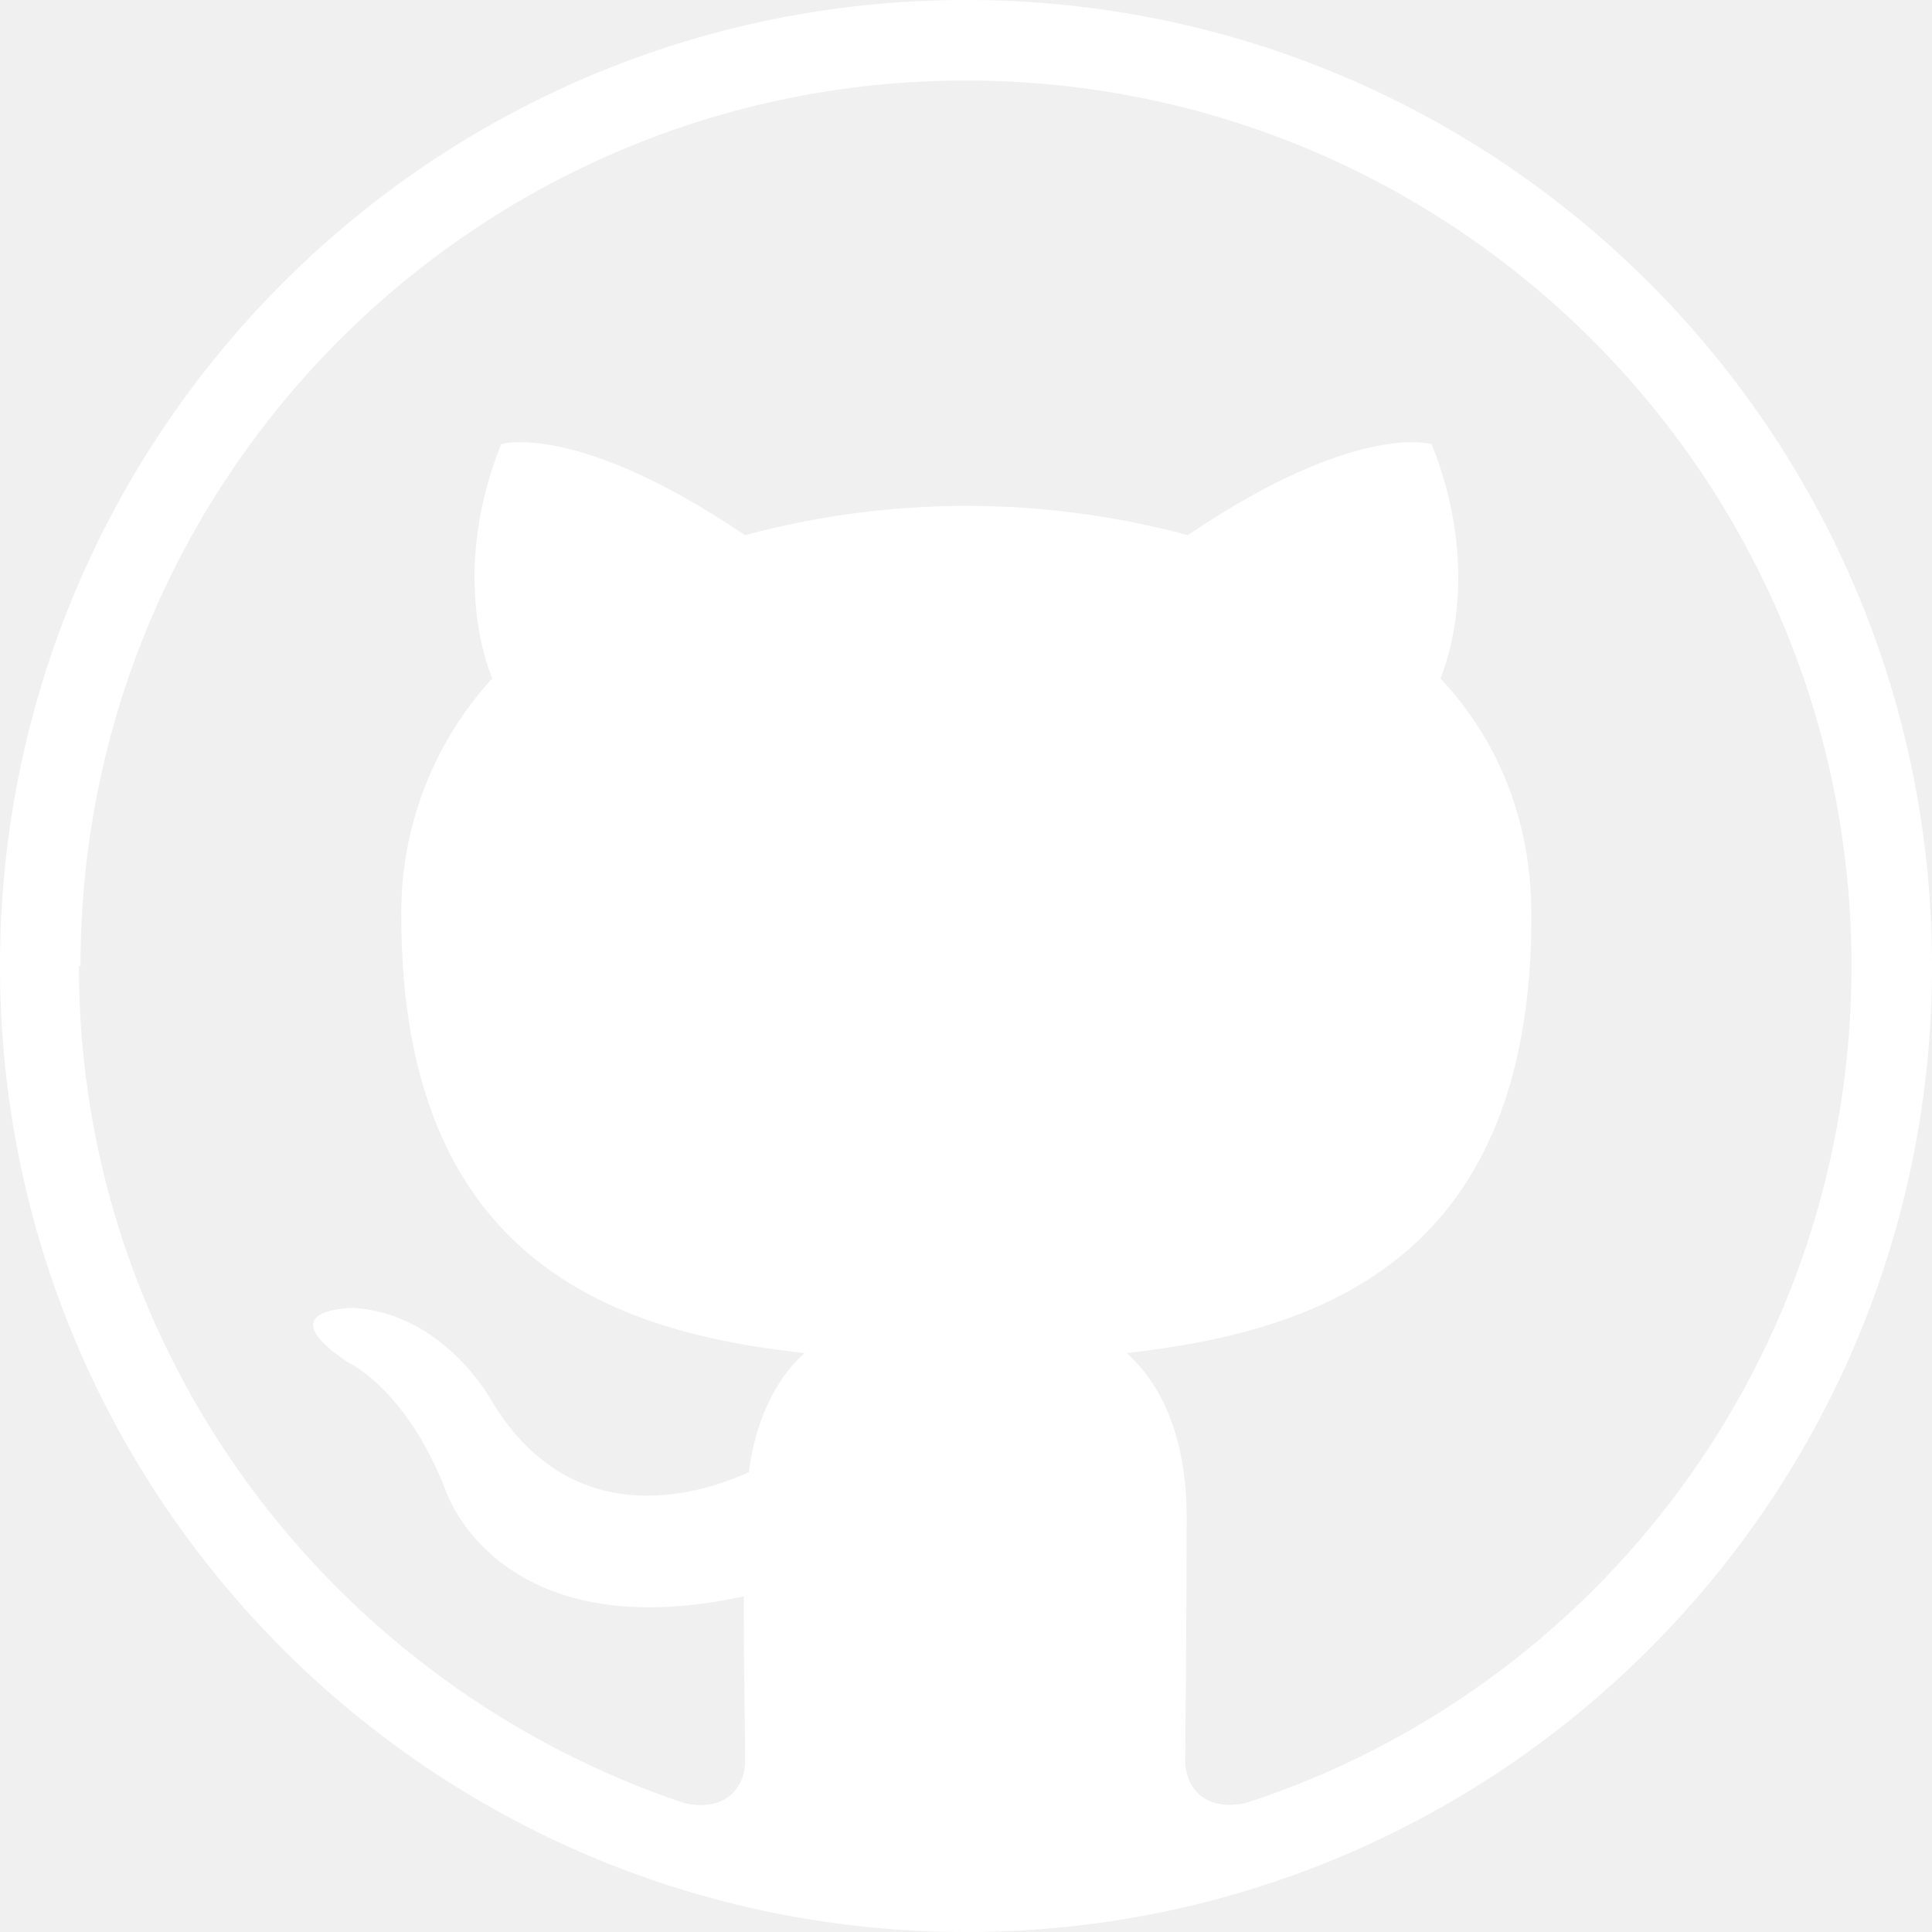
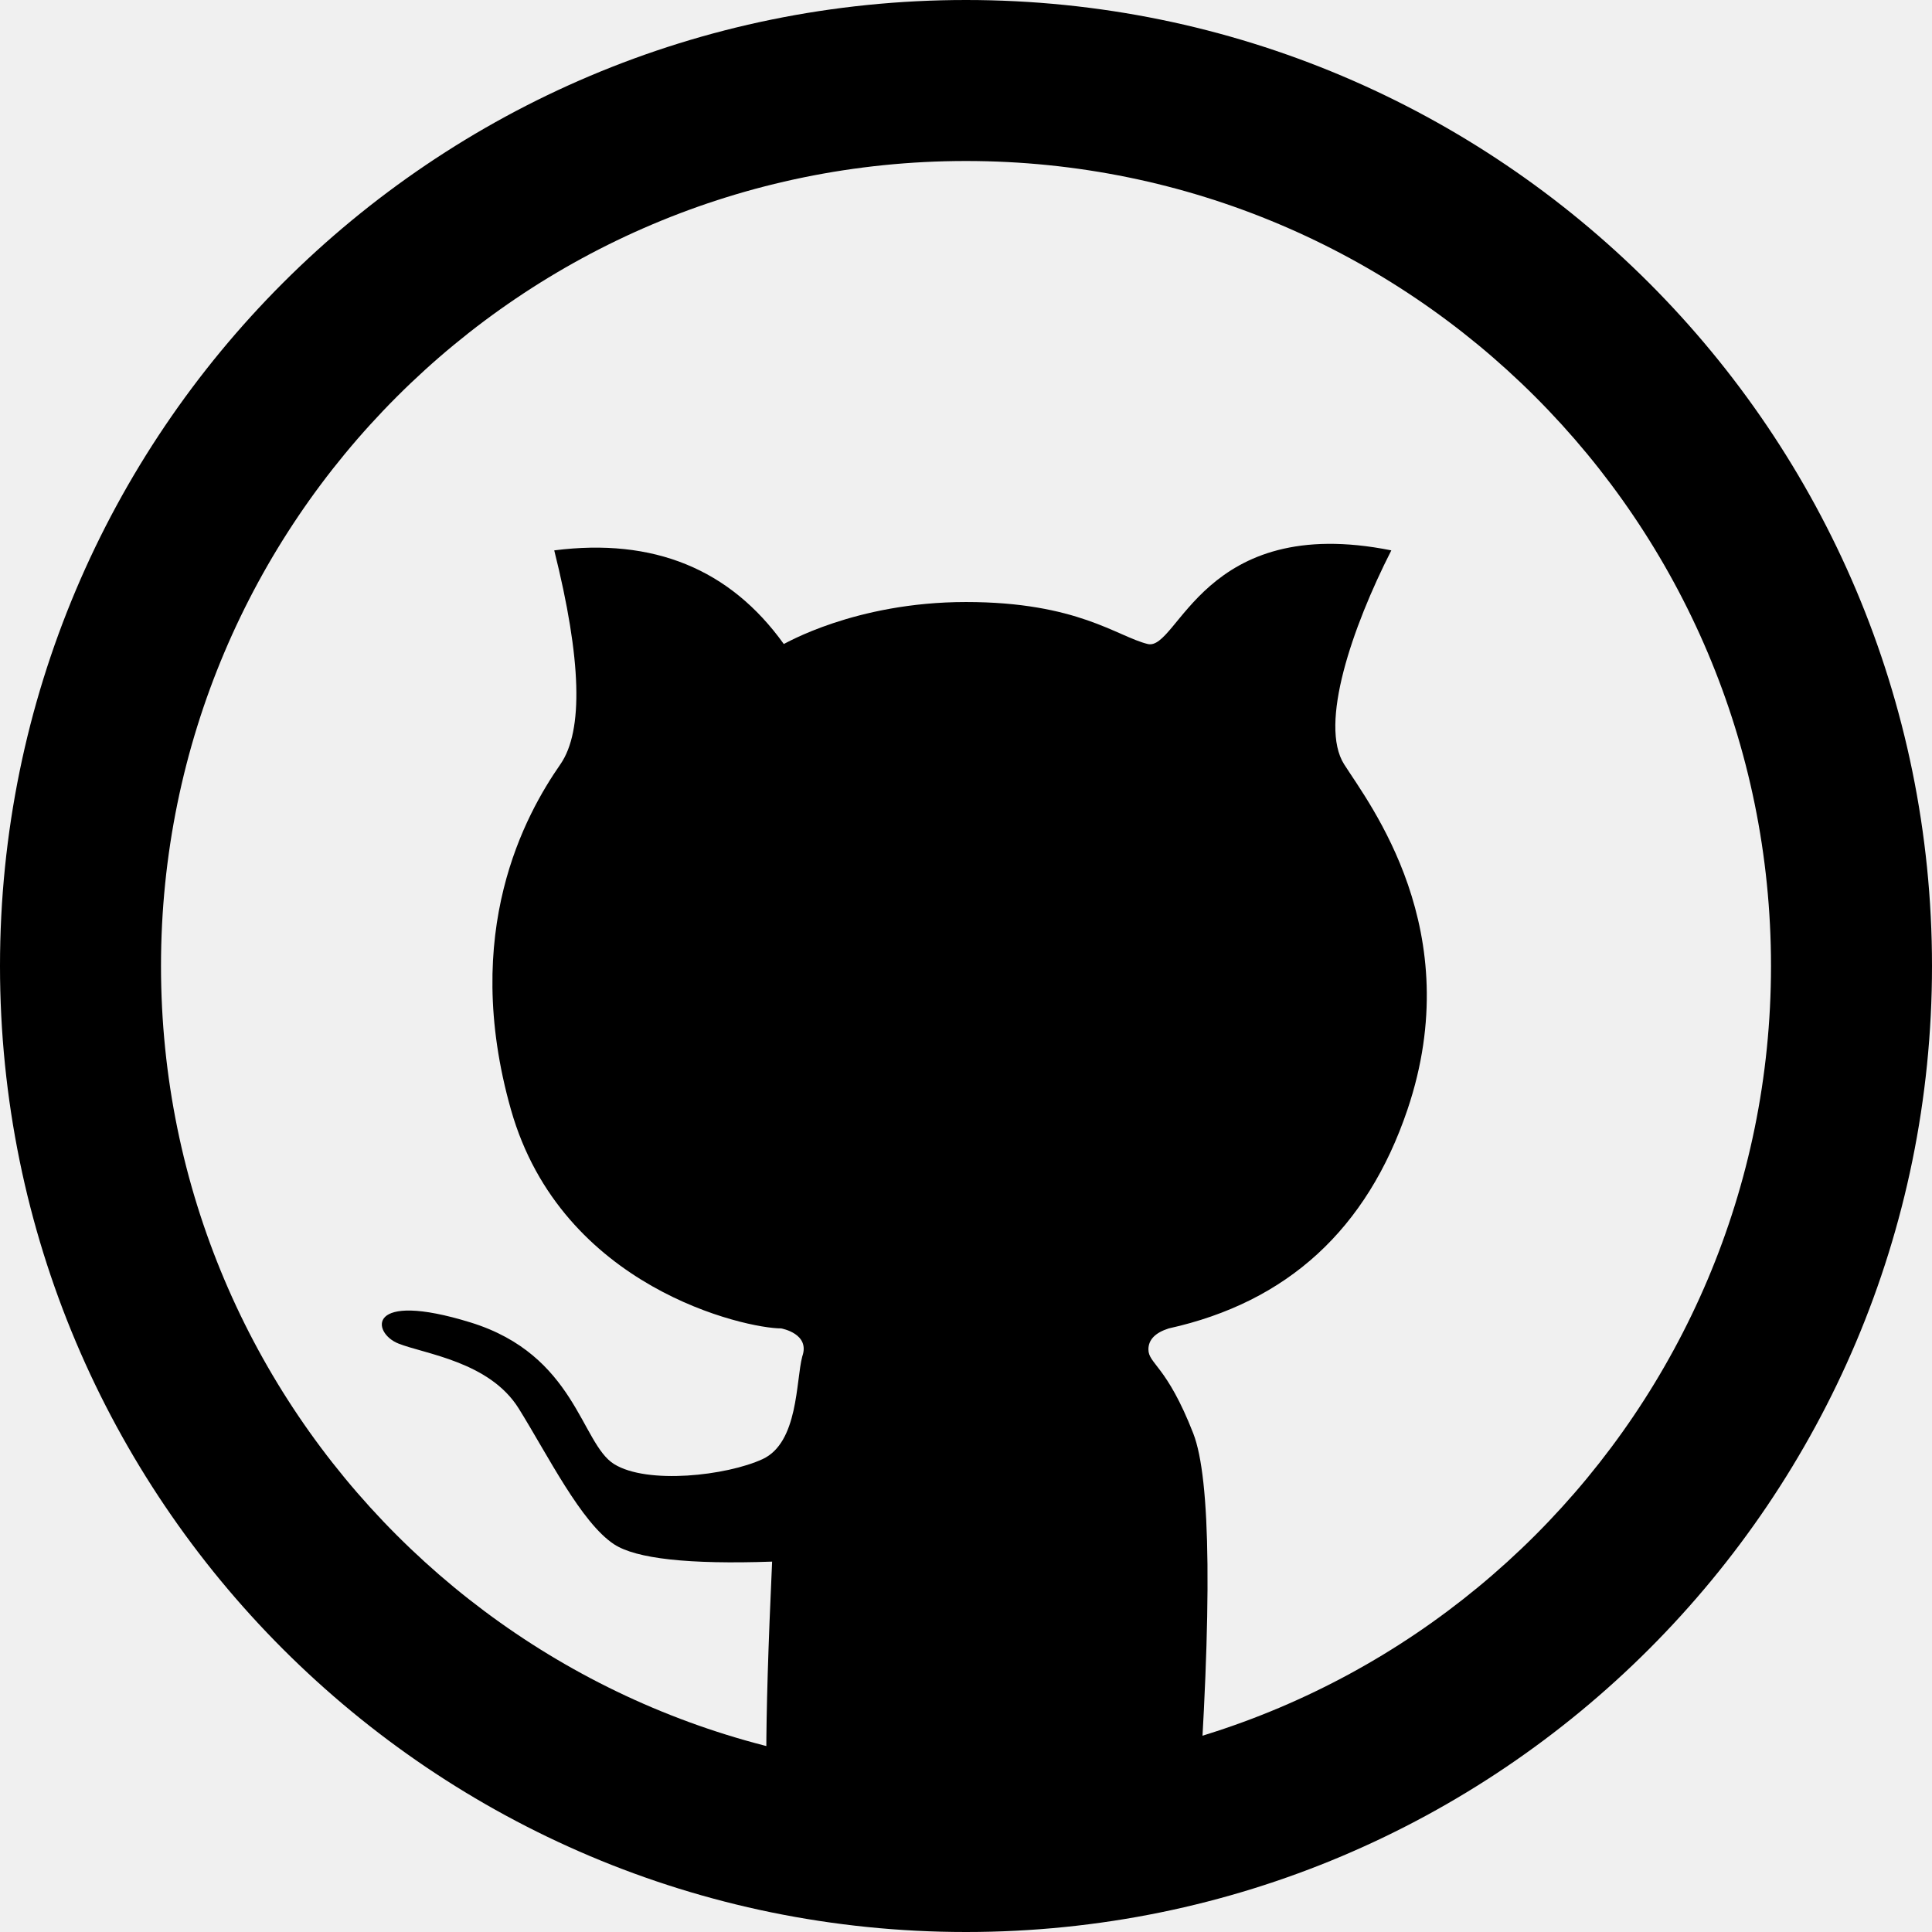
- <svg xmlns="http://www.w3.org/2000/svg" width="24" height="24" viewBox="0 0 24 24">
-   <path fill="#fff" fill-rule="evenodd" d="M12 24c6.63 0 12-5.37 12-12S18.63 0 12 0S0 5.37 0 12s5.37 12 12 12M1 12C1 5.92 5.92 1 12 1c6.07 0 11 4.92 11 11c0 4.86-3.15 8.98-7.53 10.4c-.547.109-.747-.237-.747-.528l.005-.614c.005-.568.013-1.42.013-2.41c0-1.04-.346-1.69-.747-2.04c2.46-.273 5.03-1.2 5.03-5.43c0-1.2-.419-2.19-1.13-2.95c.109-.273.492-1.4-.109-2.91c0 0-.93-.291-3.03 1.13a10.6 10.6 0 0 0-2.75-.364c-.93.001-1.86.124-2.75.364c-2.1-1.42-3.03-1.13-3.03-1.13c-.602 1.51-.219 2.64-.11 2.91a4.3 4.3 0 0 0-1.13 2.95c0 4.23 2.57 5.17 5.01 5.43c-.31.273-.602.765-.693 1.48c-.638.292-2.22.765-3.21-.911c0 0-.583-1.06-1.7-1.13c0 0-1.08 0-.073.674c0 0 .729.328 1.22 1.6c0 0 .638 1.97 3.7 1.31c0 .596.008 1.18.013 1.58l.005.463c0 .291-.2.638-.747.528c-4.37-1.46-7.53-5.57-7.53-10.4z" clip-rule="evenodd" />
+ <svg xmlns="http://www.w3.org/2000/svg" width="2em" height="2em" viewBox="0 0 48 48">
+   <g fill-rule="evenodd" clip-rule="evenodd">
+     <path d="M24 4C12.954 4 4 12.954 4 24C4 35.046 12.954 44 24 44C35.046 44 44 35.046 44 24C44 12.954 35.046 4 24 4ZM0 24C0 10.745 10.745 0 24 0C37.255 0 48 10.745 48 24C48 37.255 37.255 48 24 48C10.745 48 0 37.255 0 24Z" />
+     <path d="M19.183 45.472C18.99 45.222 18.99 42.997 19.183 38.798C17.111 38.87 15.802 38.726 15.256 38.367C14.437 37.828 13.617 36.167 12.889 34.996C12.161 33.825 10.546 33.64 9.894 33.378C9.242 33.117 9.078 32.05 11.691 32.856C14.304 33.663 14.432 35.861 15.256 36.374C16.081 36.888 18.052 36.663 18.945 36.252C19.838 35.84 19.772 34.308 19.932 33.701C20.133 33.134 19.423 33.008 19.408 33.004C18.535 33.004 13.954 32.007 12.695 27.571C11.437 23.134 13.058 20.234 13.923 18.988C14.499 18.156 14.448 16.385 13.77 13.674C16.233 13.359 18.135 14.134 19.473 16C19.475 16.011 21.229 14.957 24 14.957C26.772 14.957 27.755 15.815 28.514 16C29.273 16.185 29.88 12.734 34.567 13.674C33.588 15.597 32.769 18 33.394 18.988C34.02 19.975 36.474 23.115 34.967 27.571C33.961 30.541 31.985 32.352 29.038 33.004C28.701 33.111 28.532 33.285 28.532 33.526C28.532 33.886 28.988 33.925 29.646 35.612C30.085 36.736 30.117 39.948 29.742 45.247C28.791 45.489 28.051 45.652 27.522 45.735C26.585 45.882 25.567 45.965 24.567 45.996C23.567 46.028 23.22 46.025 21.837 45.896C20.915 45.81 20.031 45.669 19.183 45.472Z" />
+   </g>
</svg>
